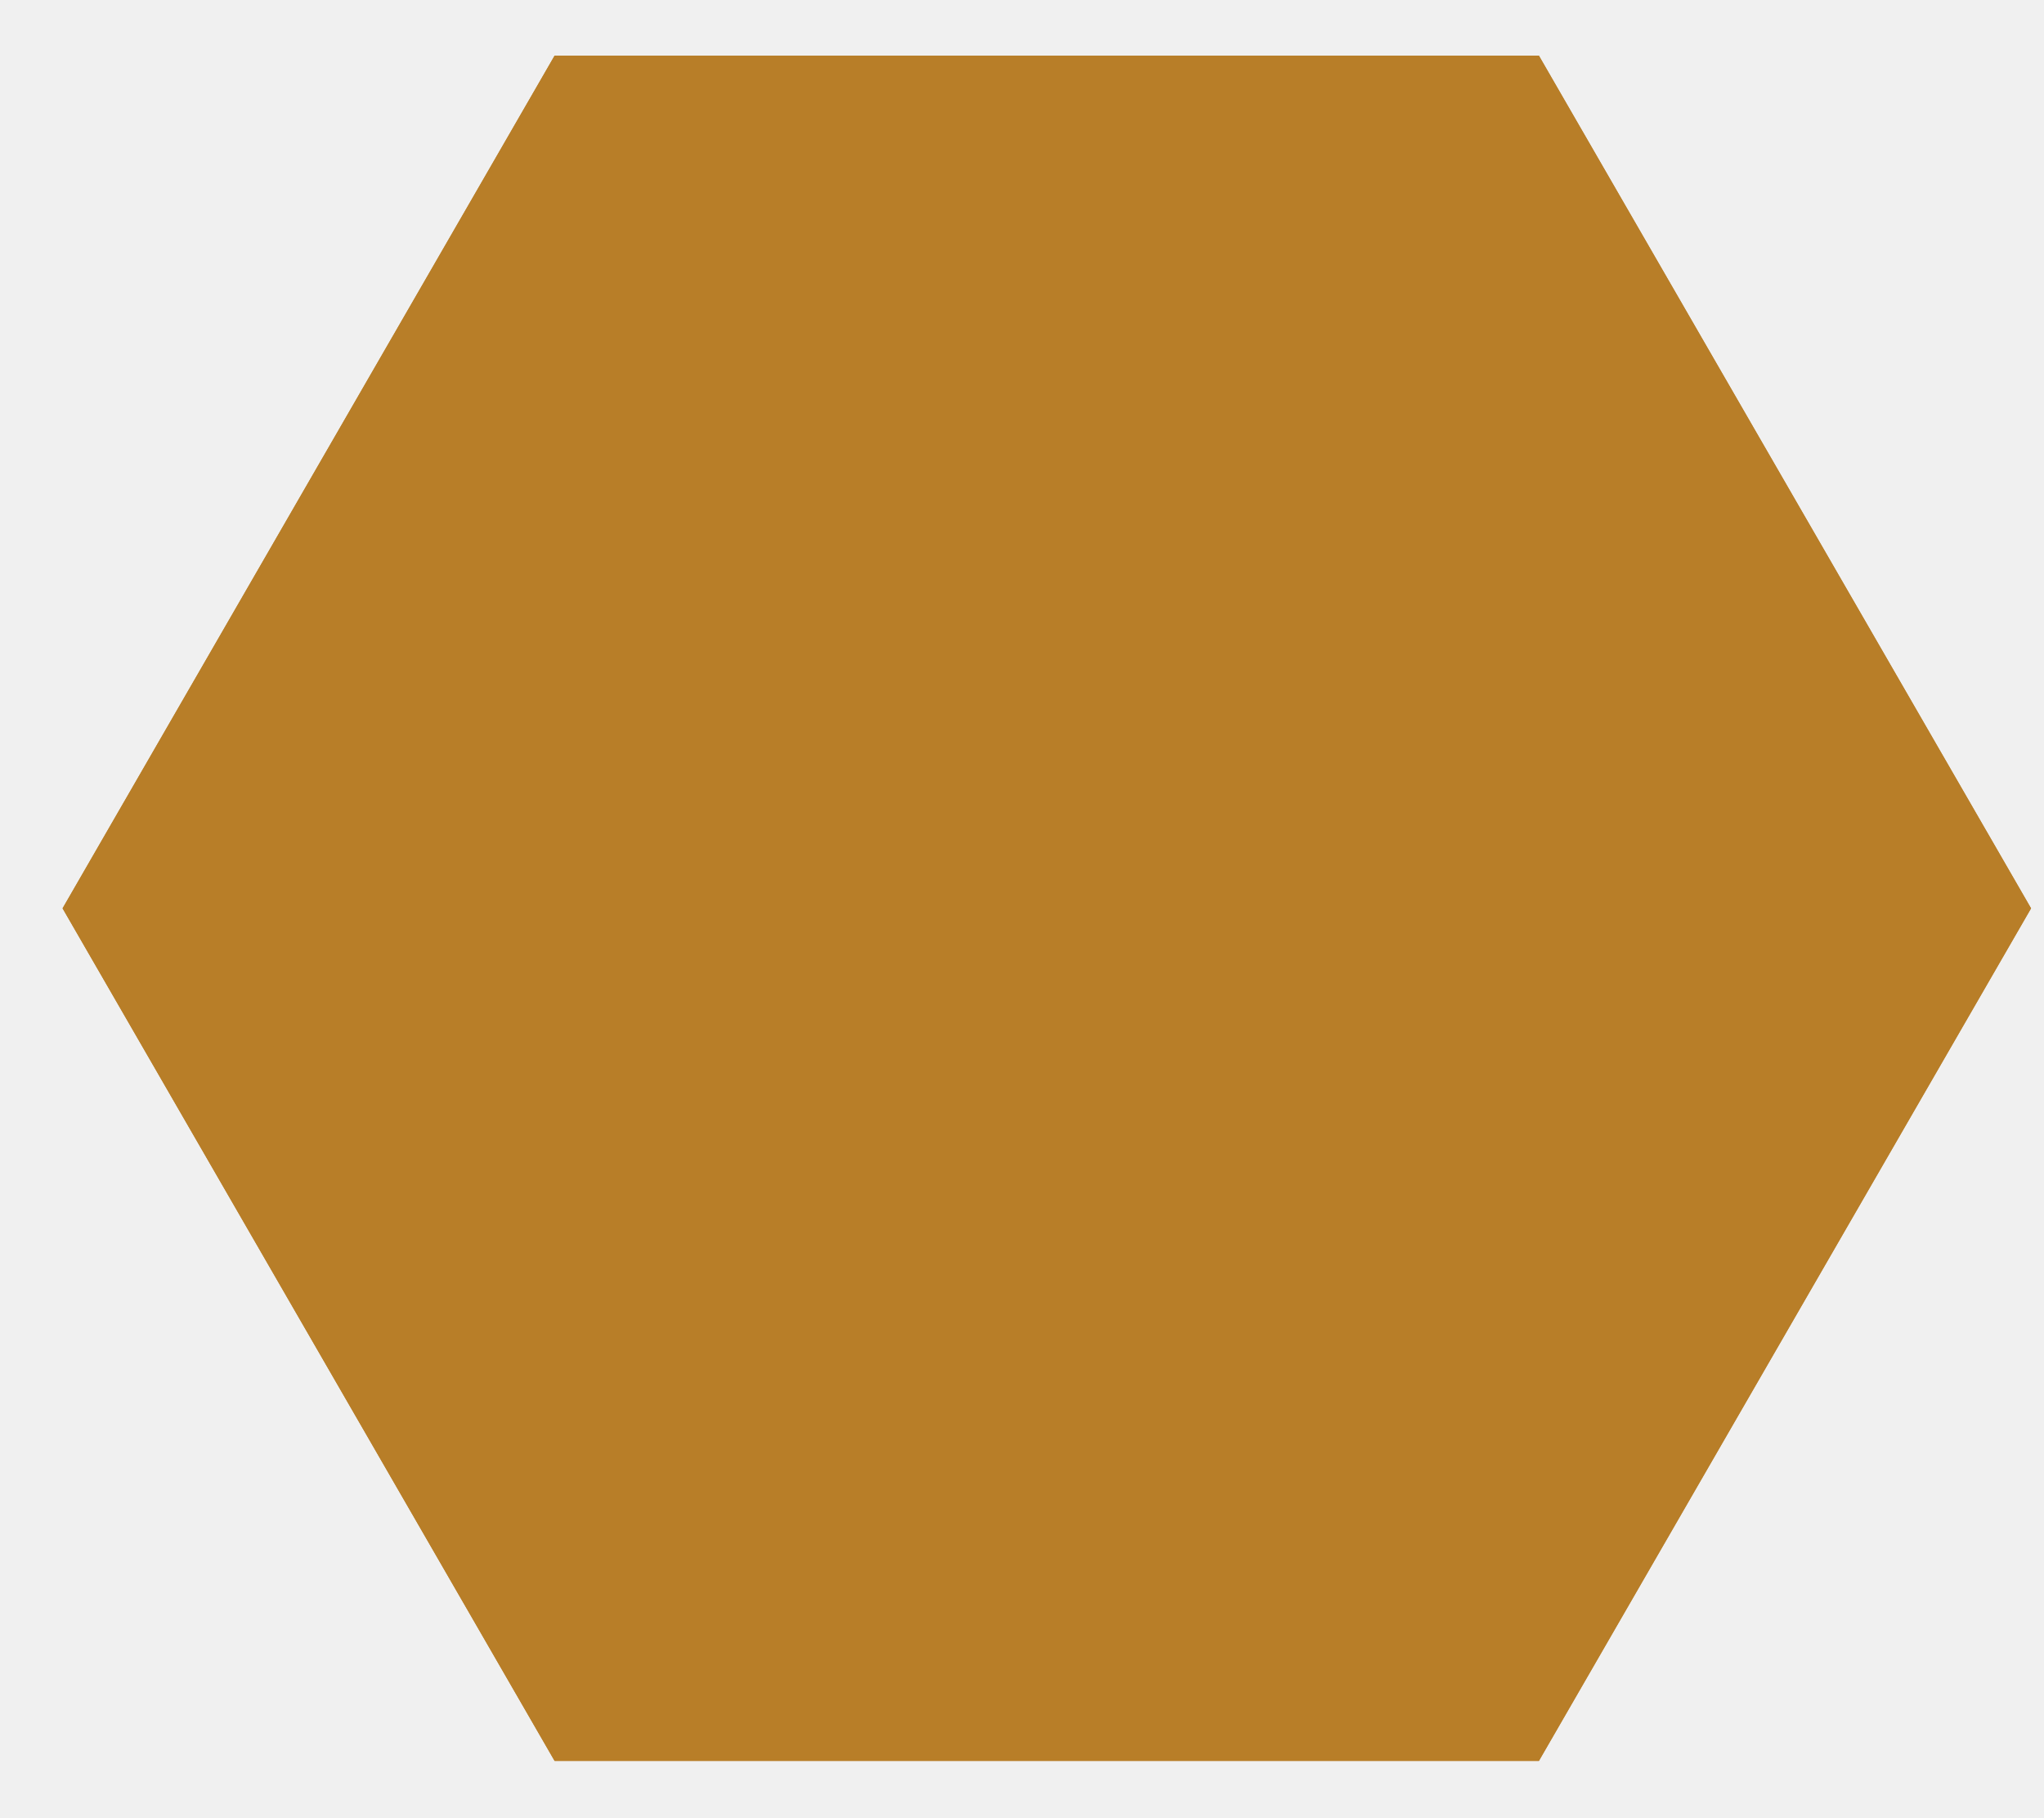
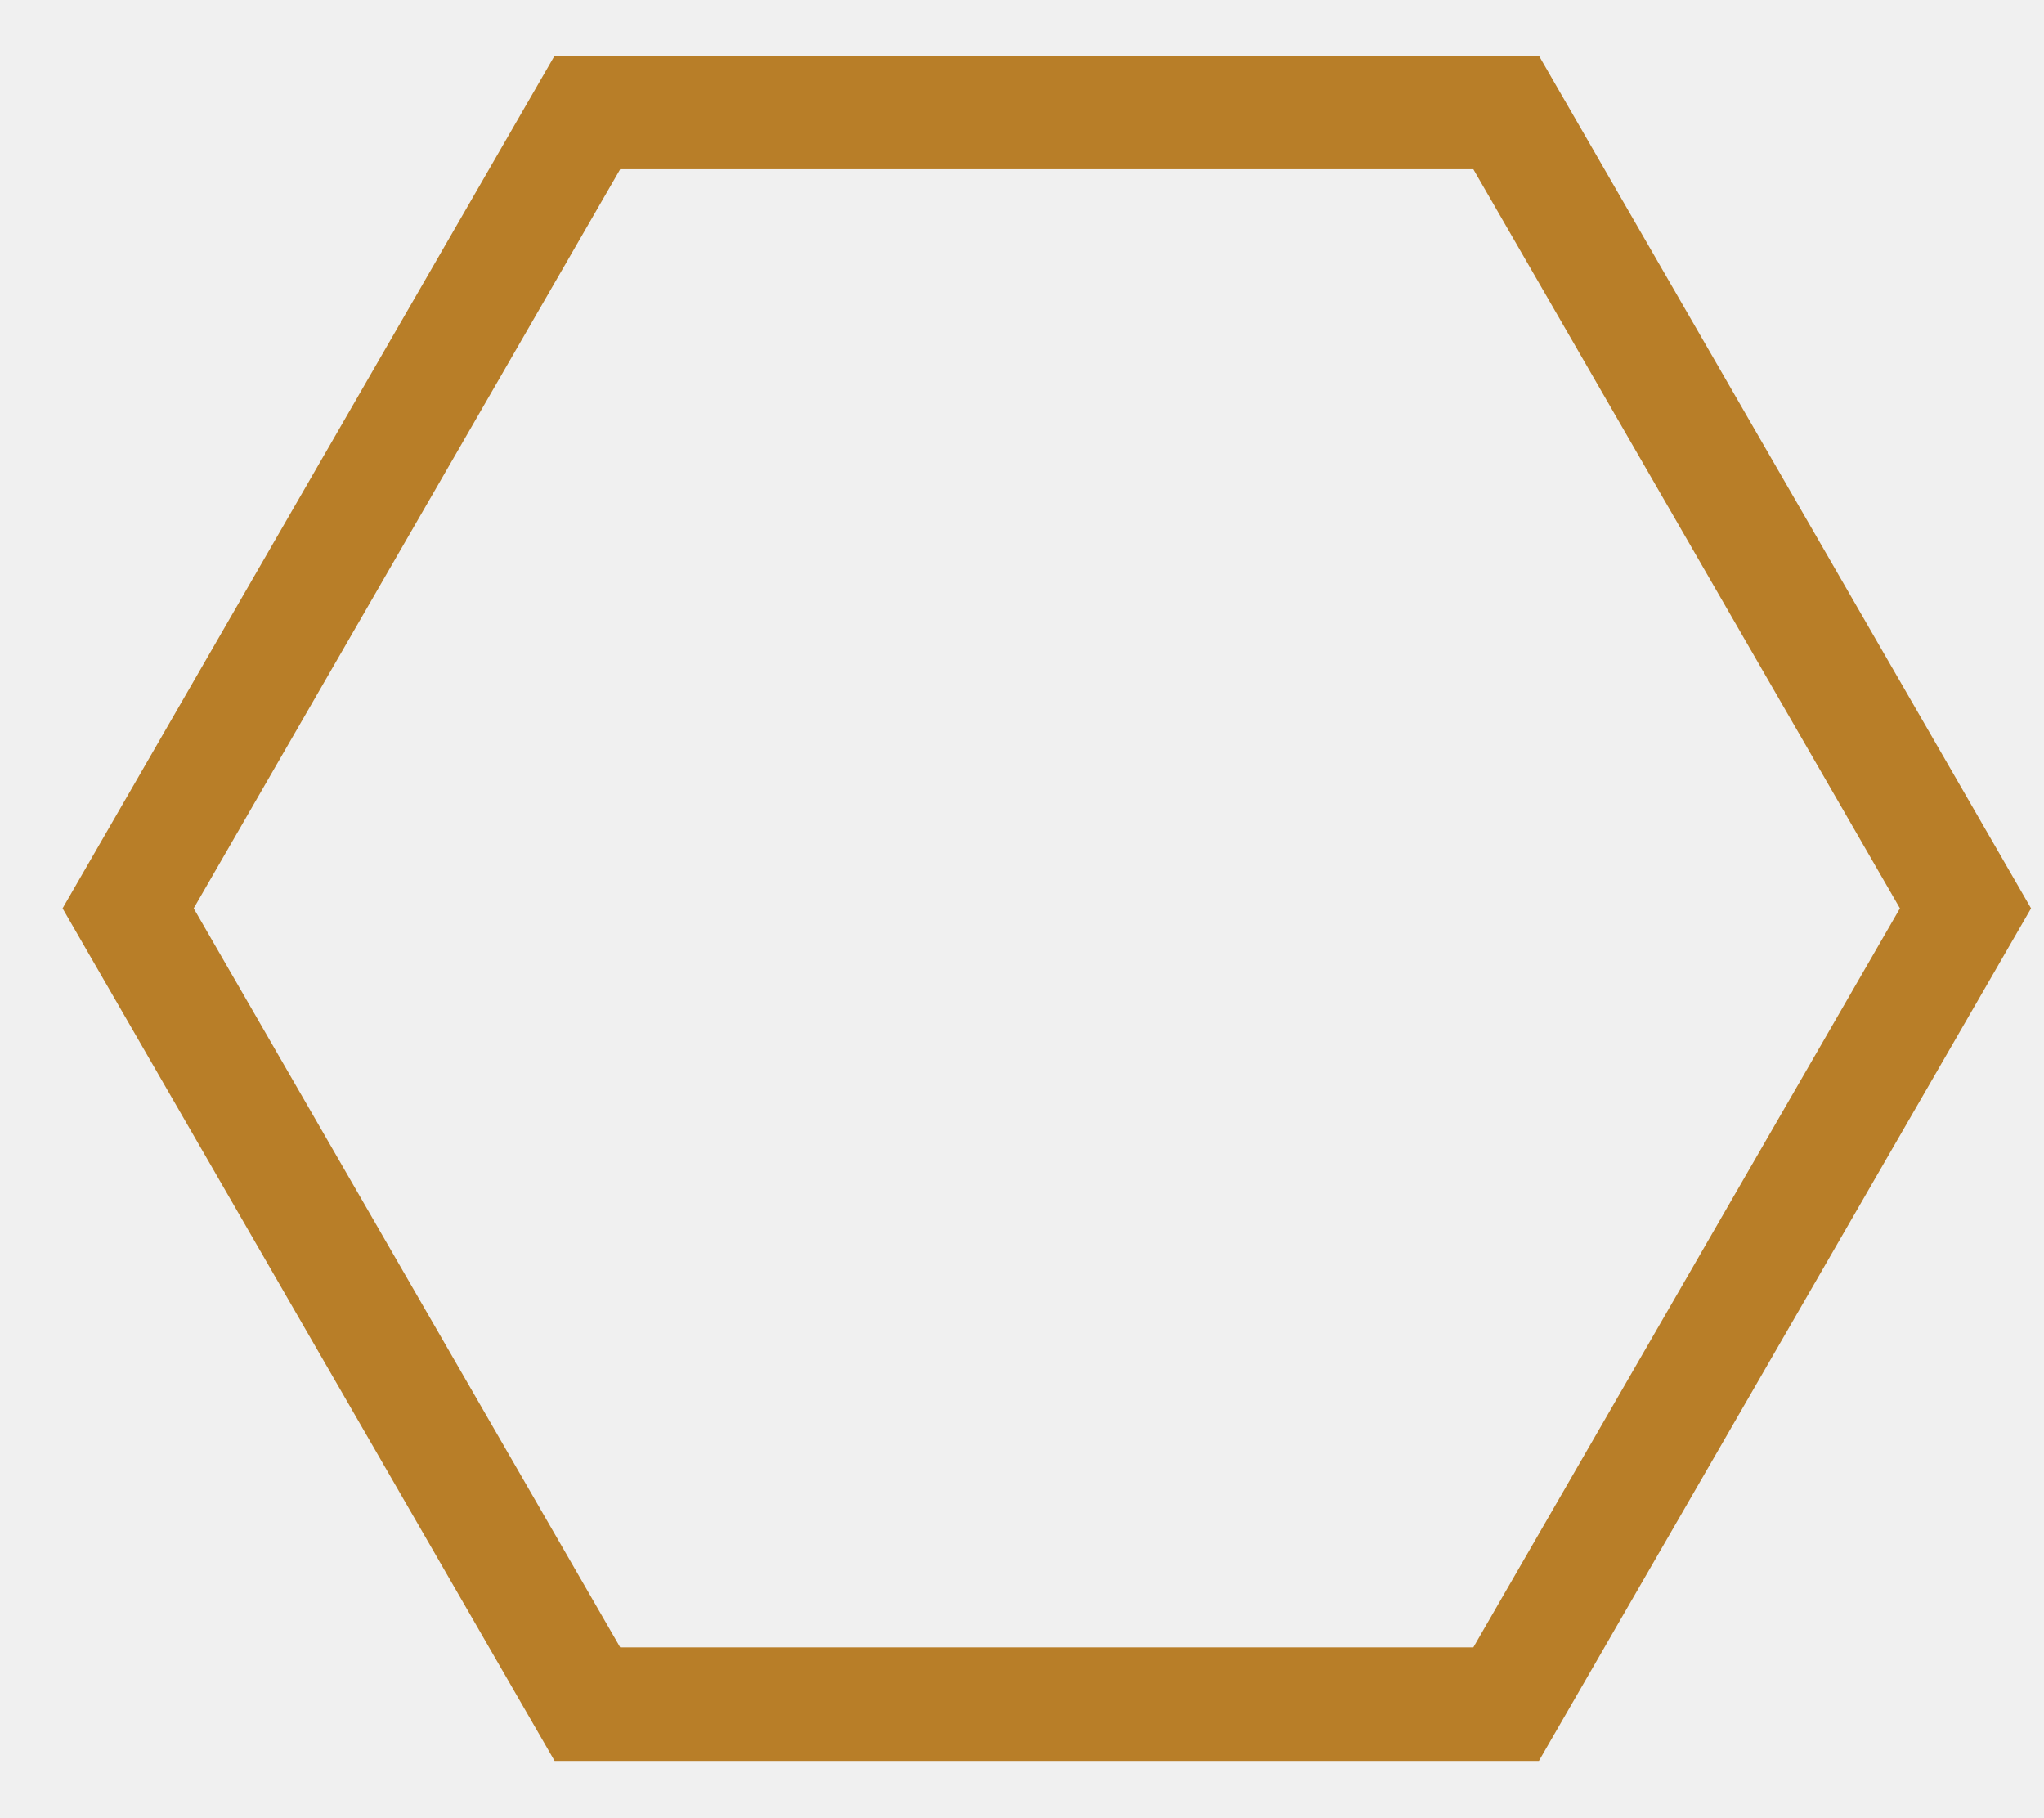
<svg xmlns="http://www.w3.org/2000/svg" width="18" height="16">
  <defs>
    <clipPath id="7xwxa">
      <path fill="#fff" d="M17.886 7.997l-4.334 7.506H4.884L.551 7.997 4.884.49h8.668z" />
    </clipPath>
  </defs>
-   <path fill="#b87e28" d="M17.886 7.997l-4.334 7.506H4.884L.551 7.997 4.884.49h8.668z" />
+   <path fill="transparent" d="M17.886 7.997l-4.334 7.506H4.884L.551 7.997 4.884.49h8.668z" />
  <path fill="none" stroke="#b87e28" stroke-linecap="round" stroke-linejoin="round" stroke-miterlimit="20" stroke-width="2" d="M17.886 7.997v0l-4.334 7.506v0H4.884v0L.551 7.997v0L4.884.49v0h8.668v0z" clip-path="url(&quot;#7xwxa&quot;)" />
</svg>
